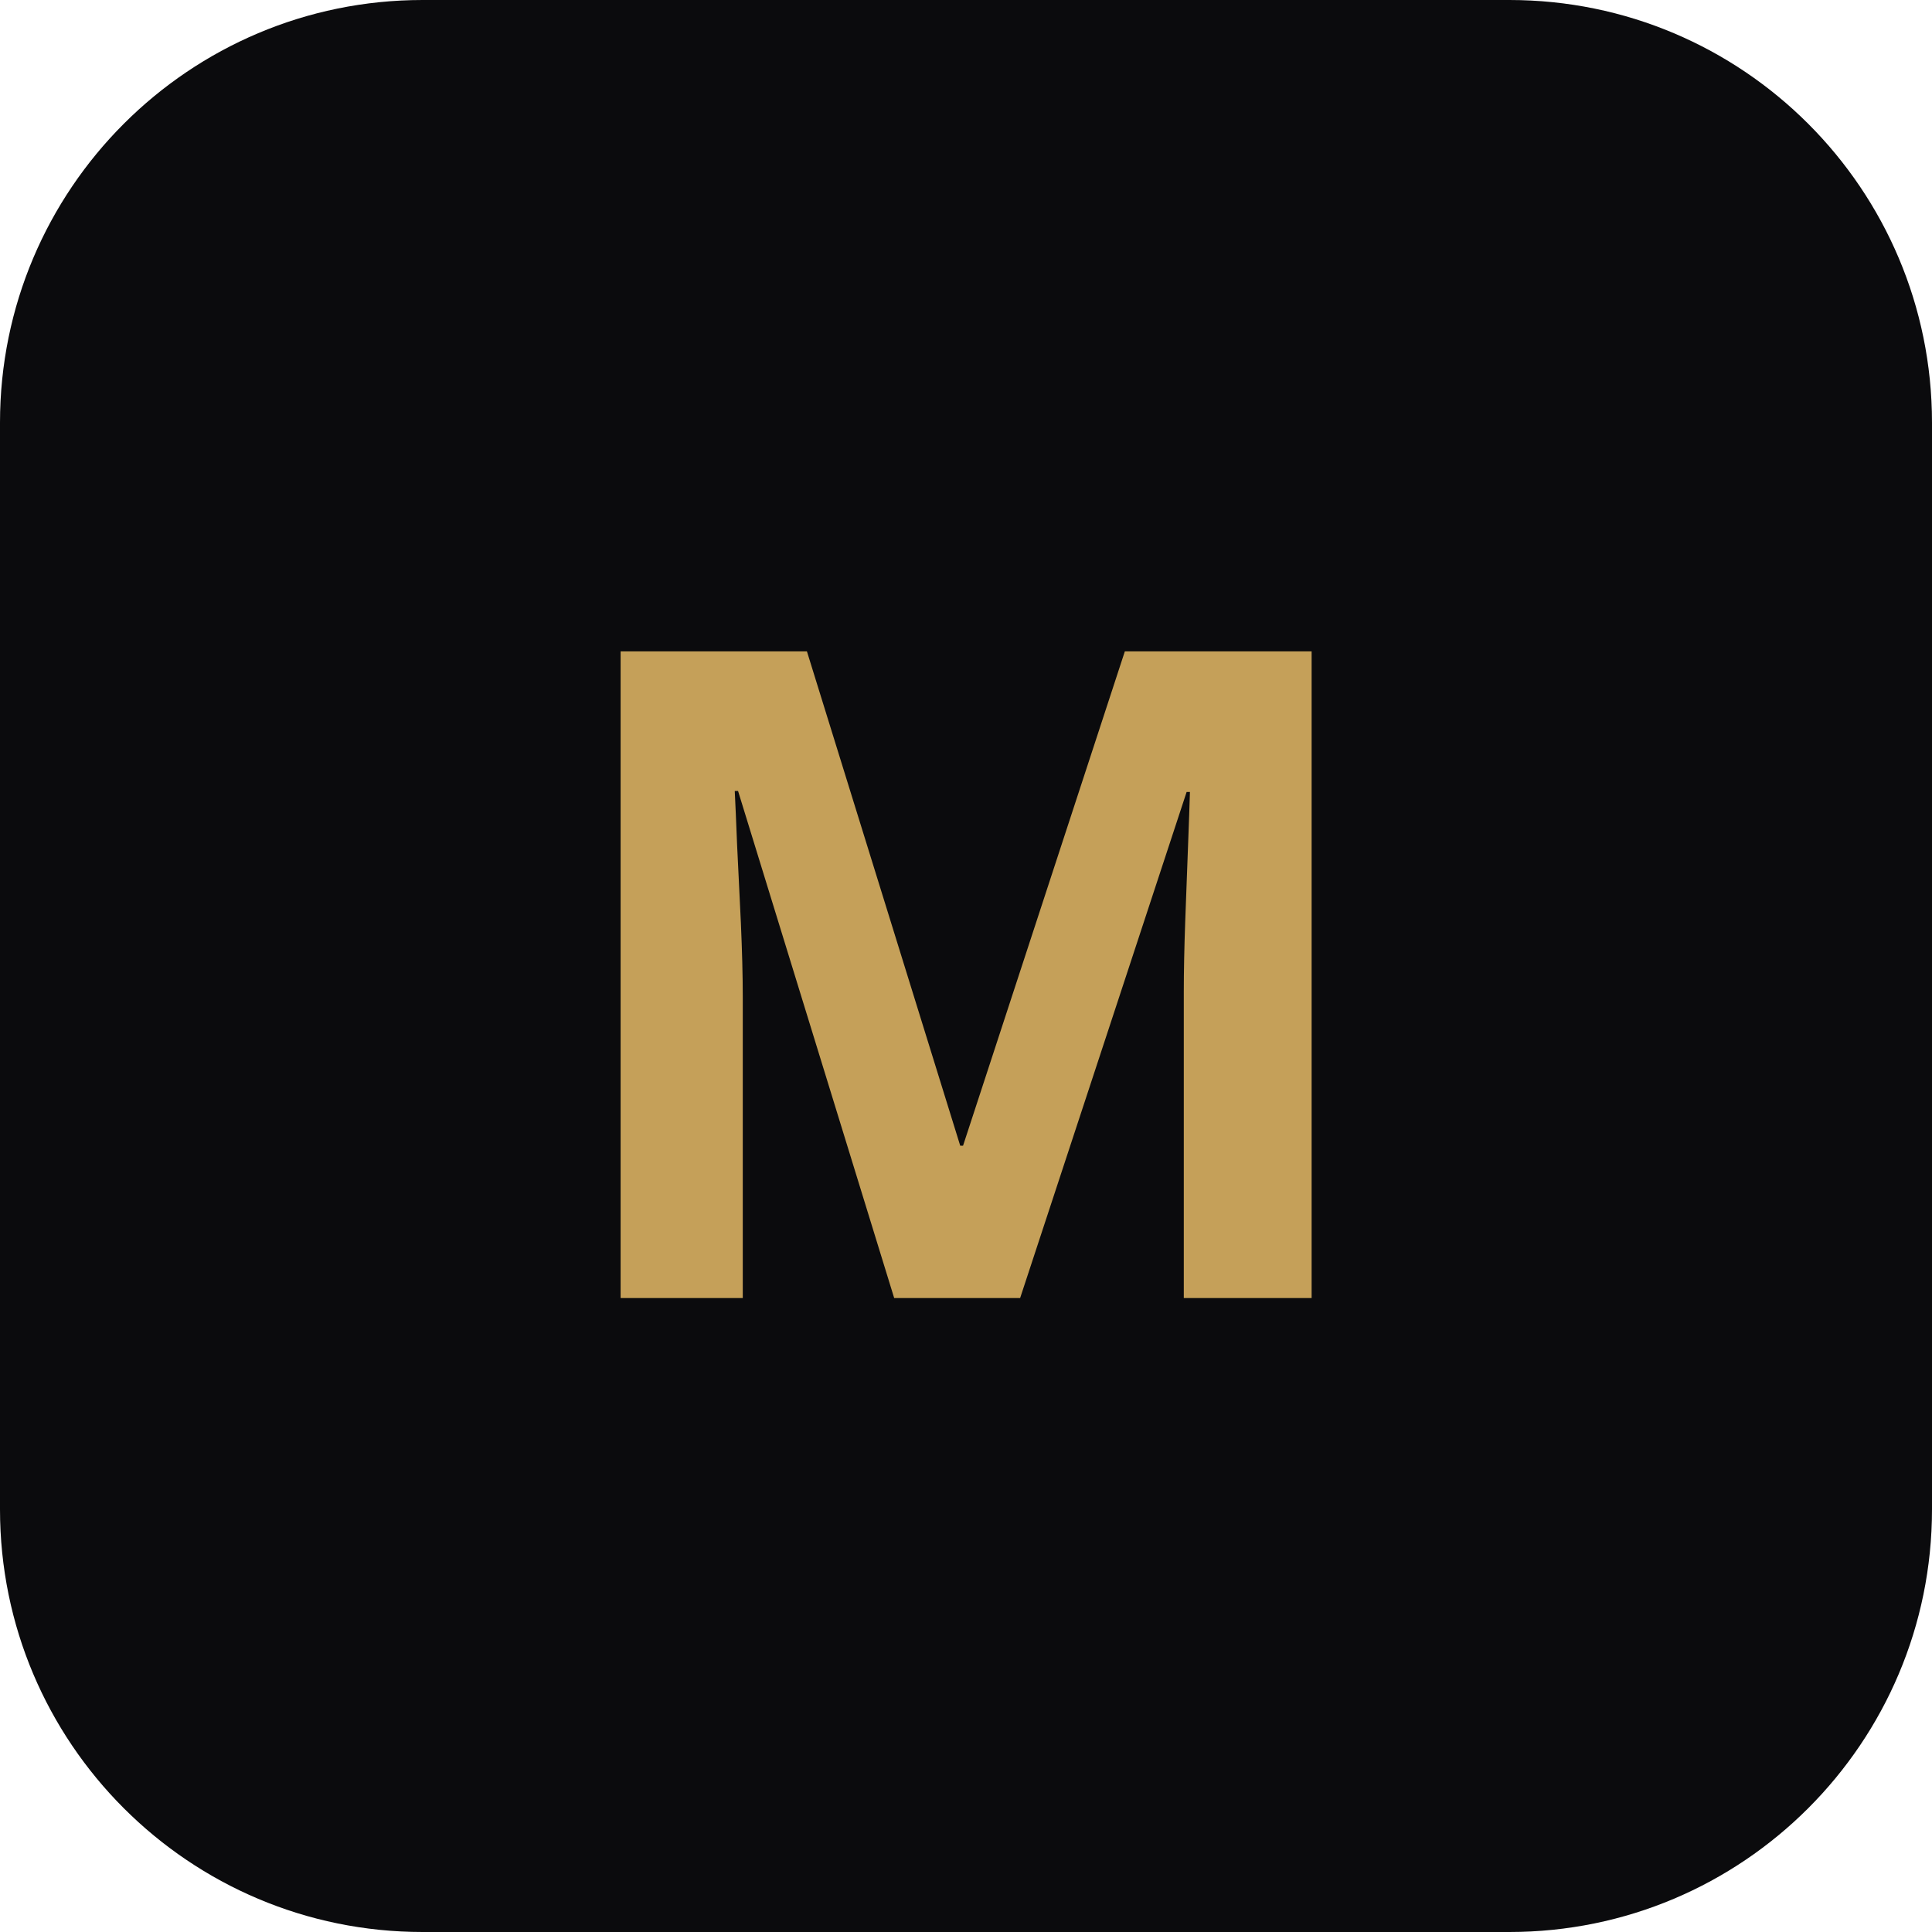
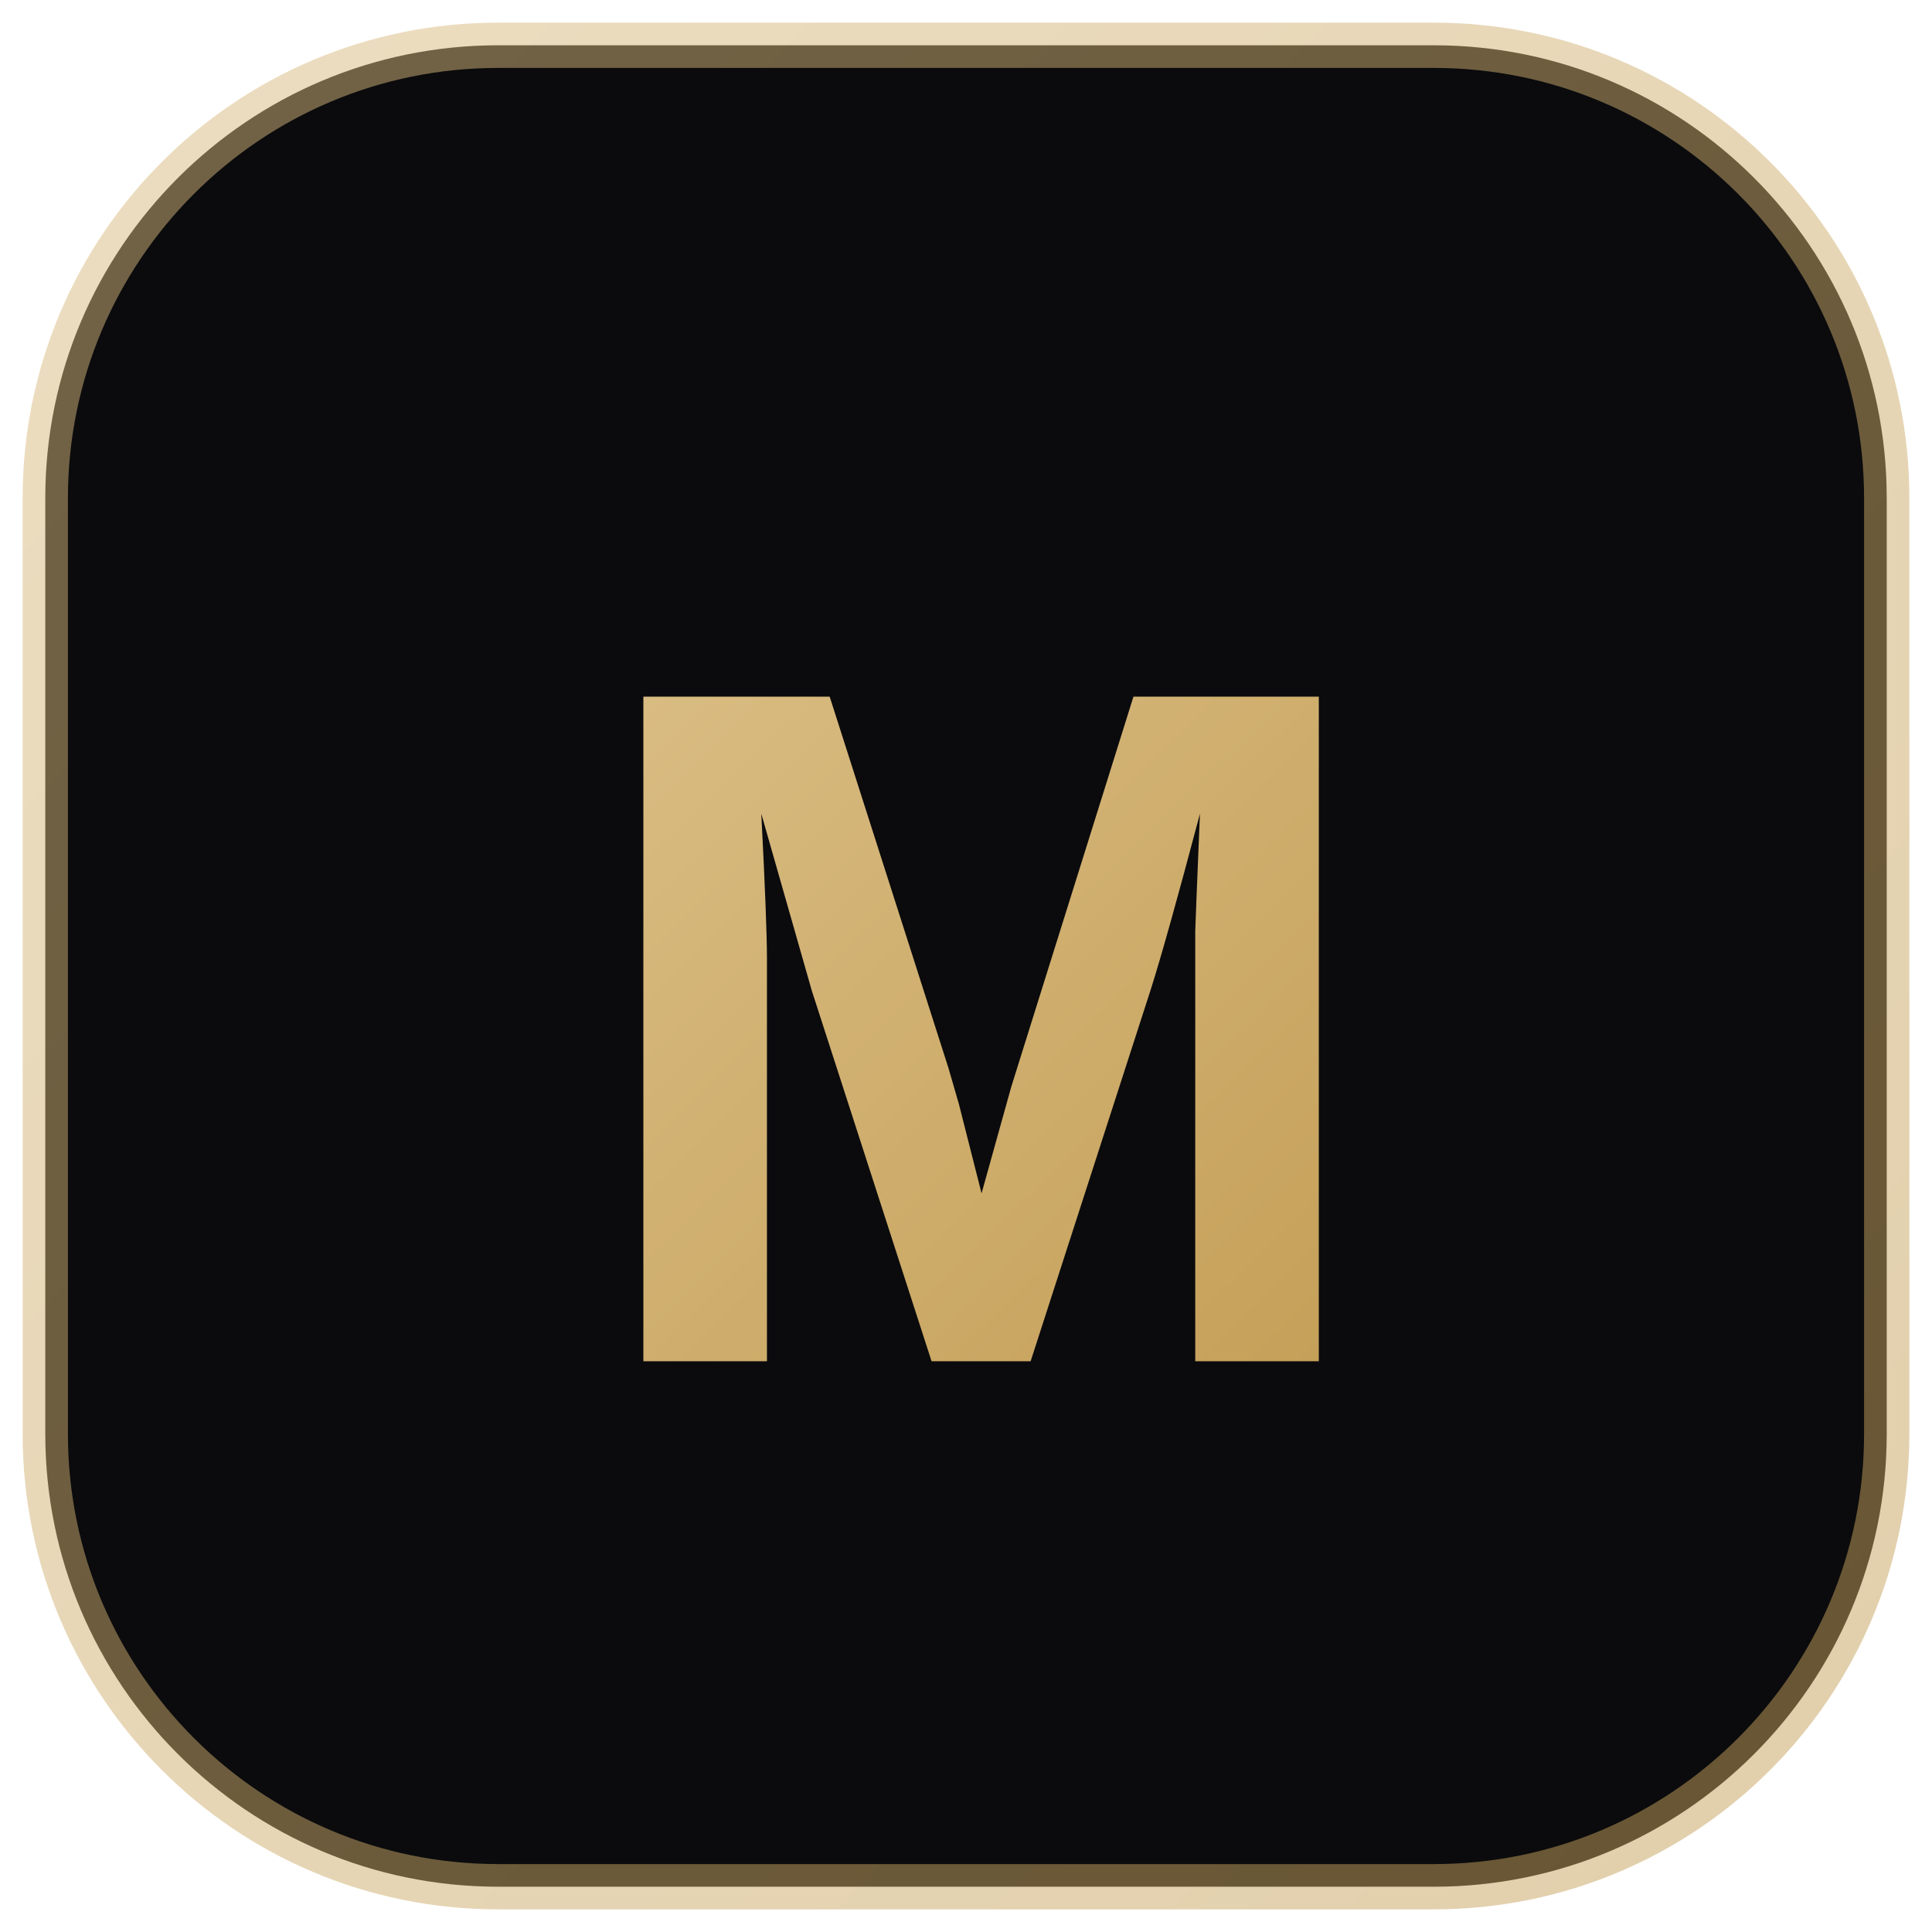
<svg xmlns="http://www.w3.org/2000/svg" viewBox="0 0 64 64">
-   <rect width="64" height="64" rx="14" fill="#0B0B0D" />
-   <text x="32" y="43" font-family="Space Grotesk, sans-serif" font-size="30" font-weight="700" fill="#C5A059" text-anchor="middle">M</text>
+   <defs>
+     <linearGradient id="gold" x1="0%" y1="0%" x2="100%" y2="100%">
+       <stop offset="0%" stop-color="#D9BC82" />
+       <stop offset="100%" stop-color="#C5A059" />
+     </linearGradient>
+   </defs>
+   <rect x="1.5" y="1.5" width="61" height="61" rx="15" fill="#0B0B0D" />
+   <rect x="1.5" y="1.5" width="61" height="61" rx="15" fill="none" stroke="url(#gold)" stroke-width="1.5" opacity="0.5" />
+   <text x="32.5" y="34" font-family="'Space Grotesk', Arial, Helvetica, sans-serif" font-size="32" font-weight="700" fill="url(#gold)" text-anchor="middle" dominant-baseline="central">M</text>
</svg>
